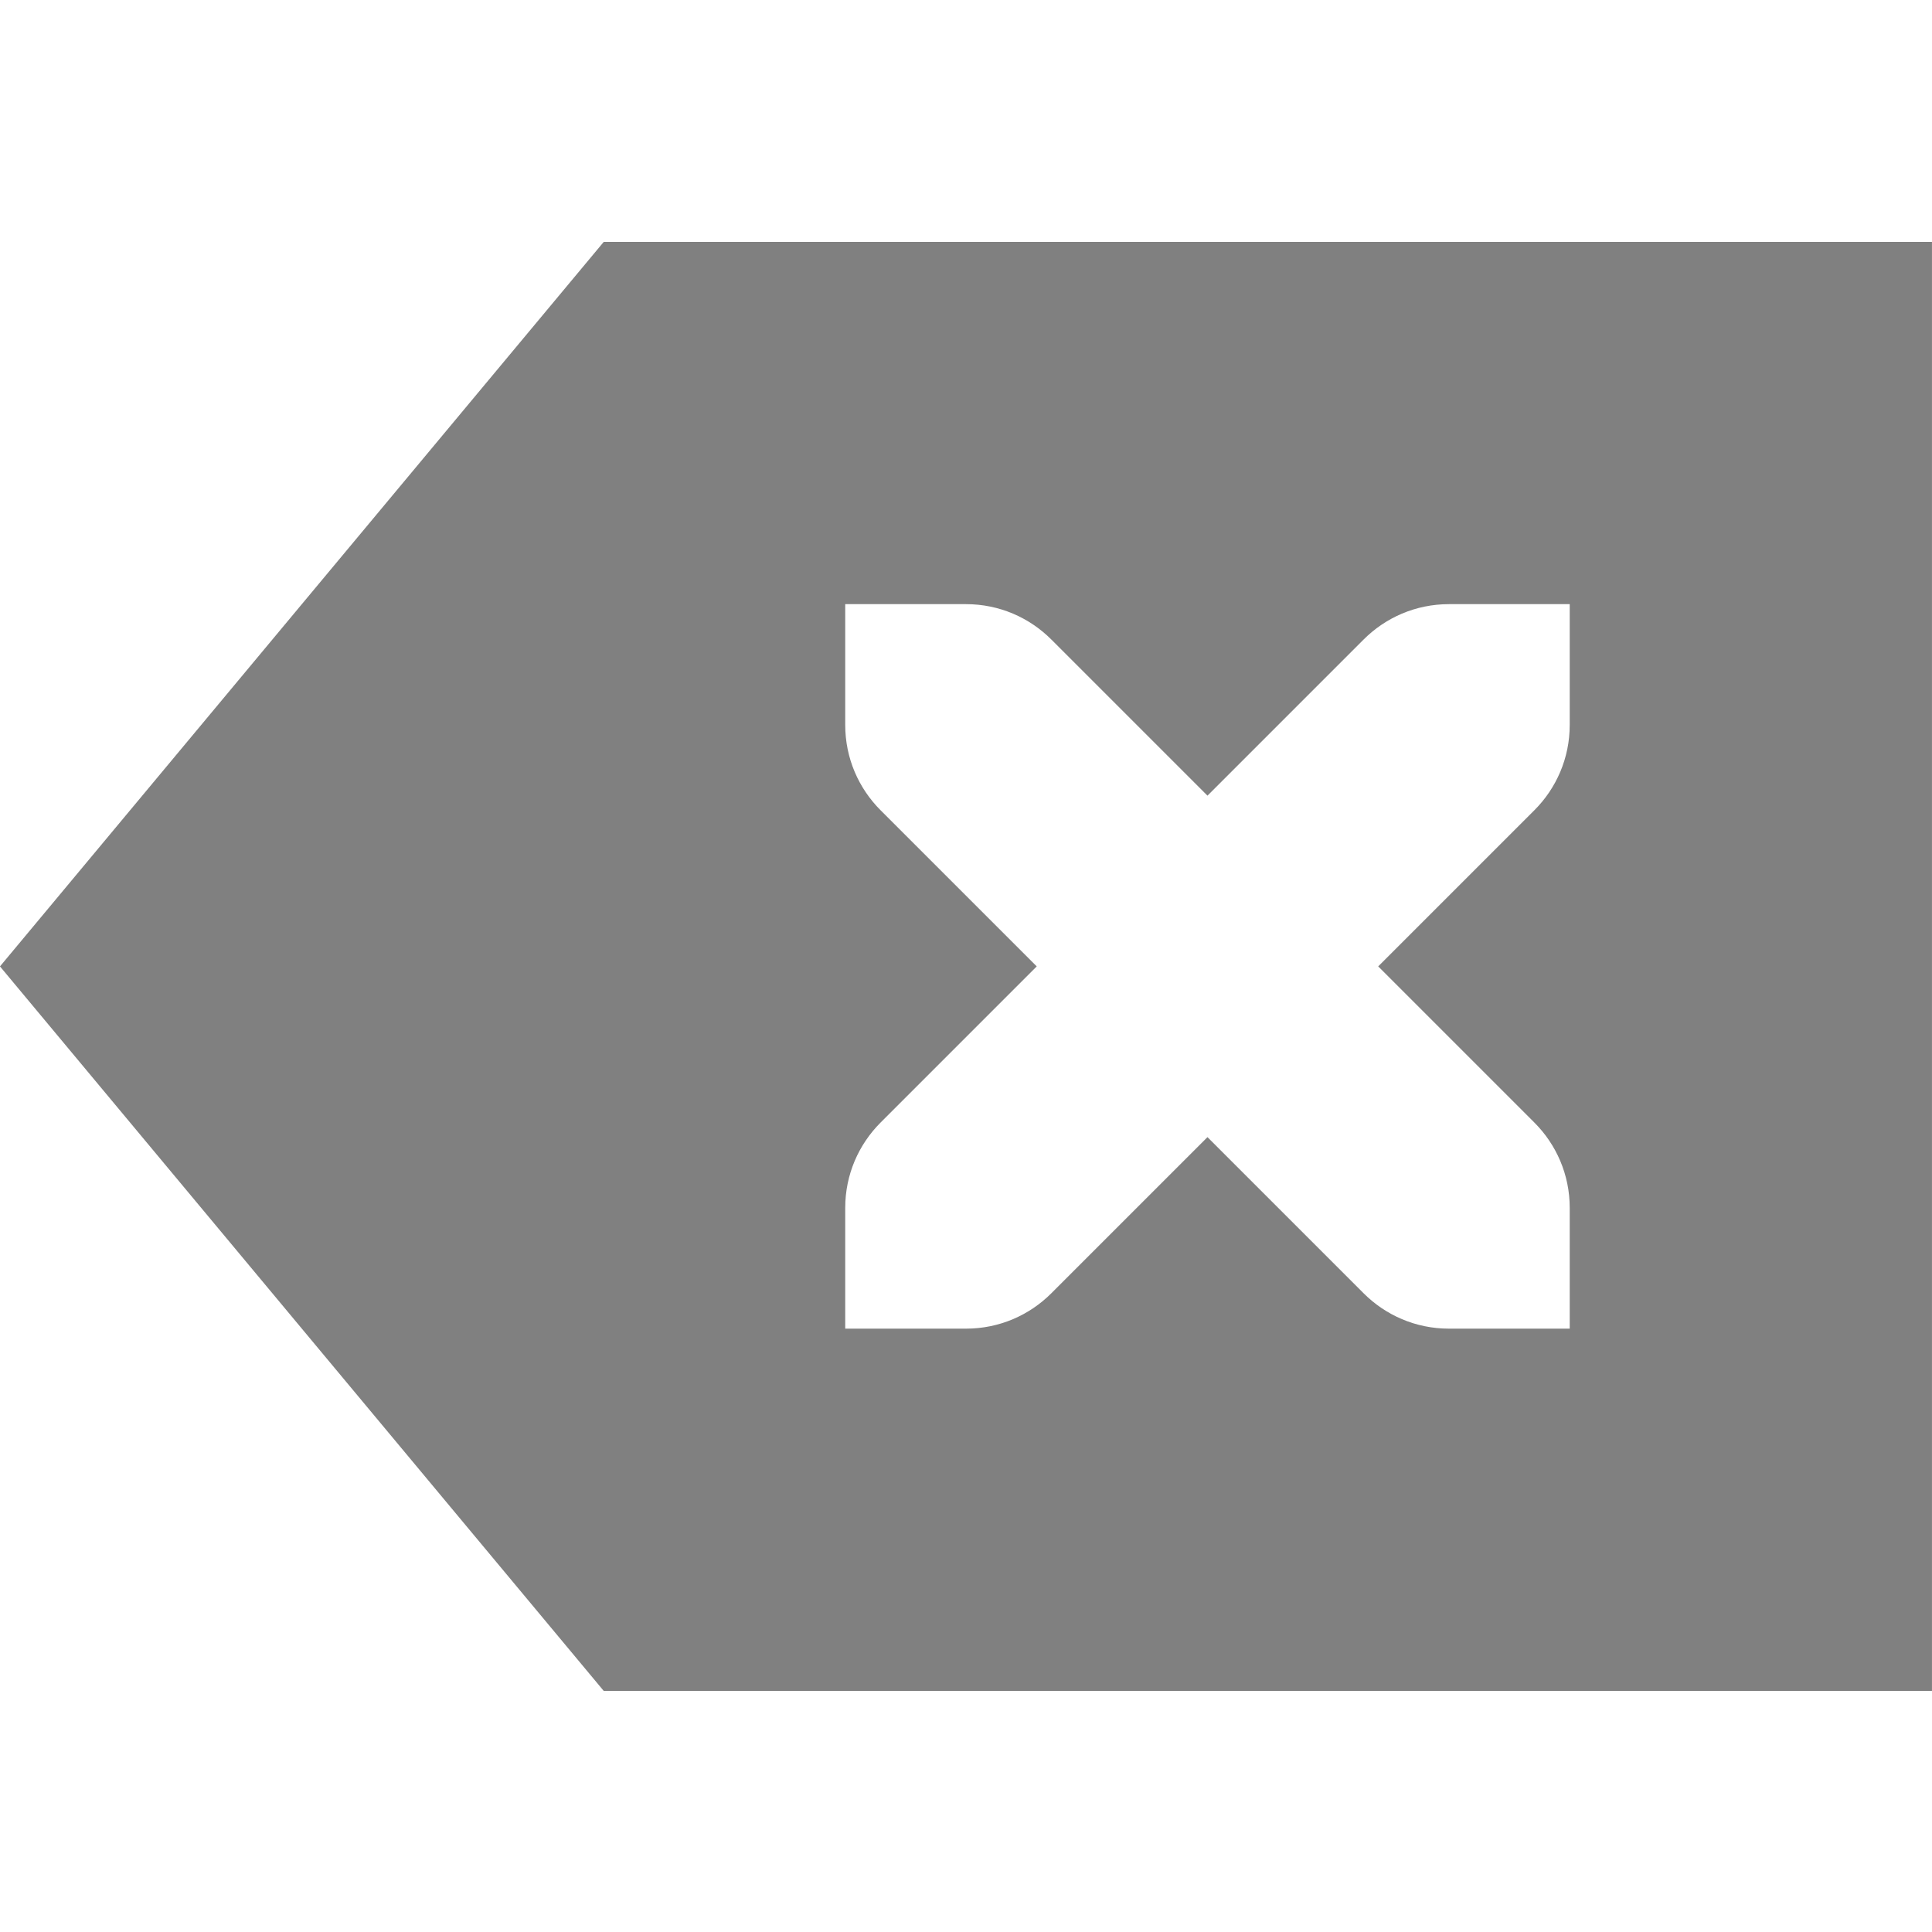
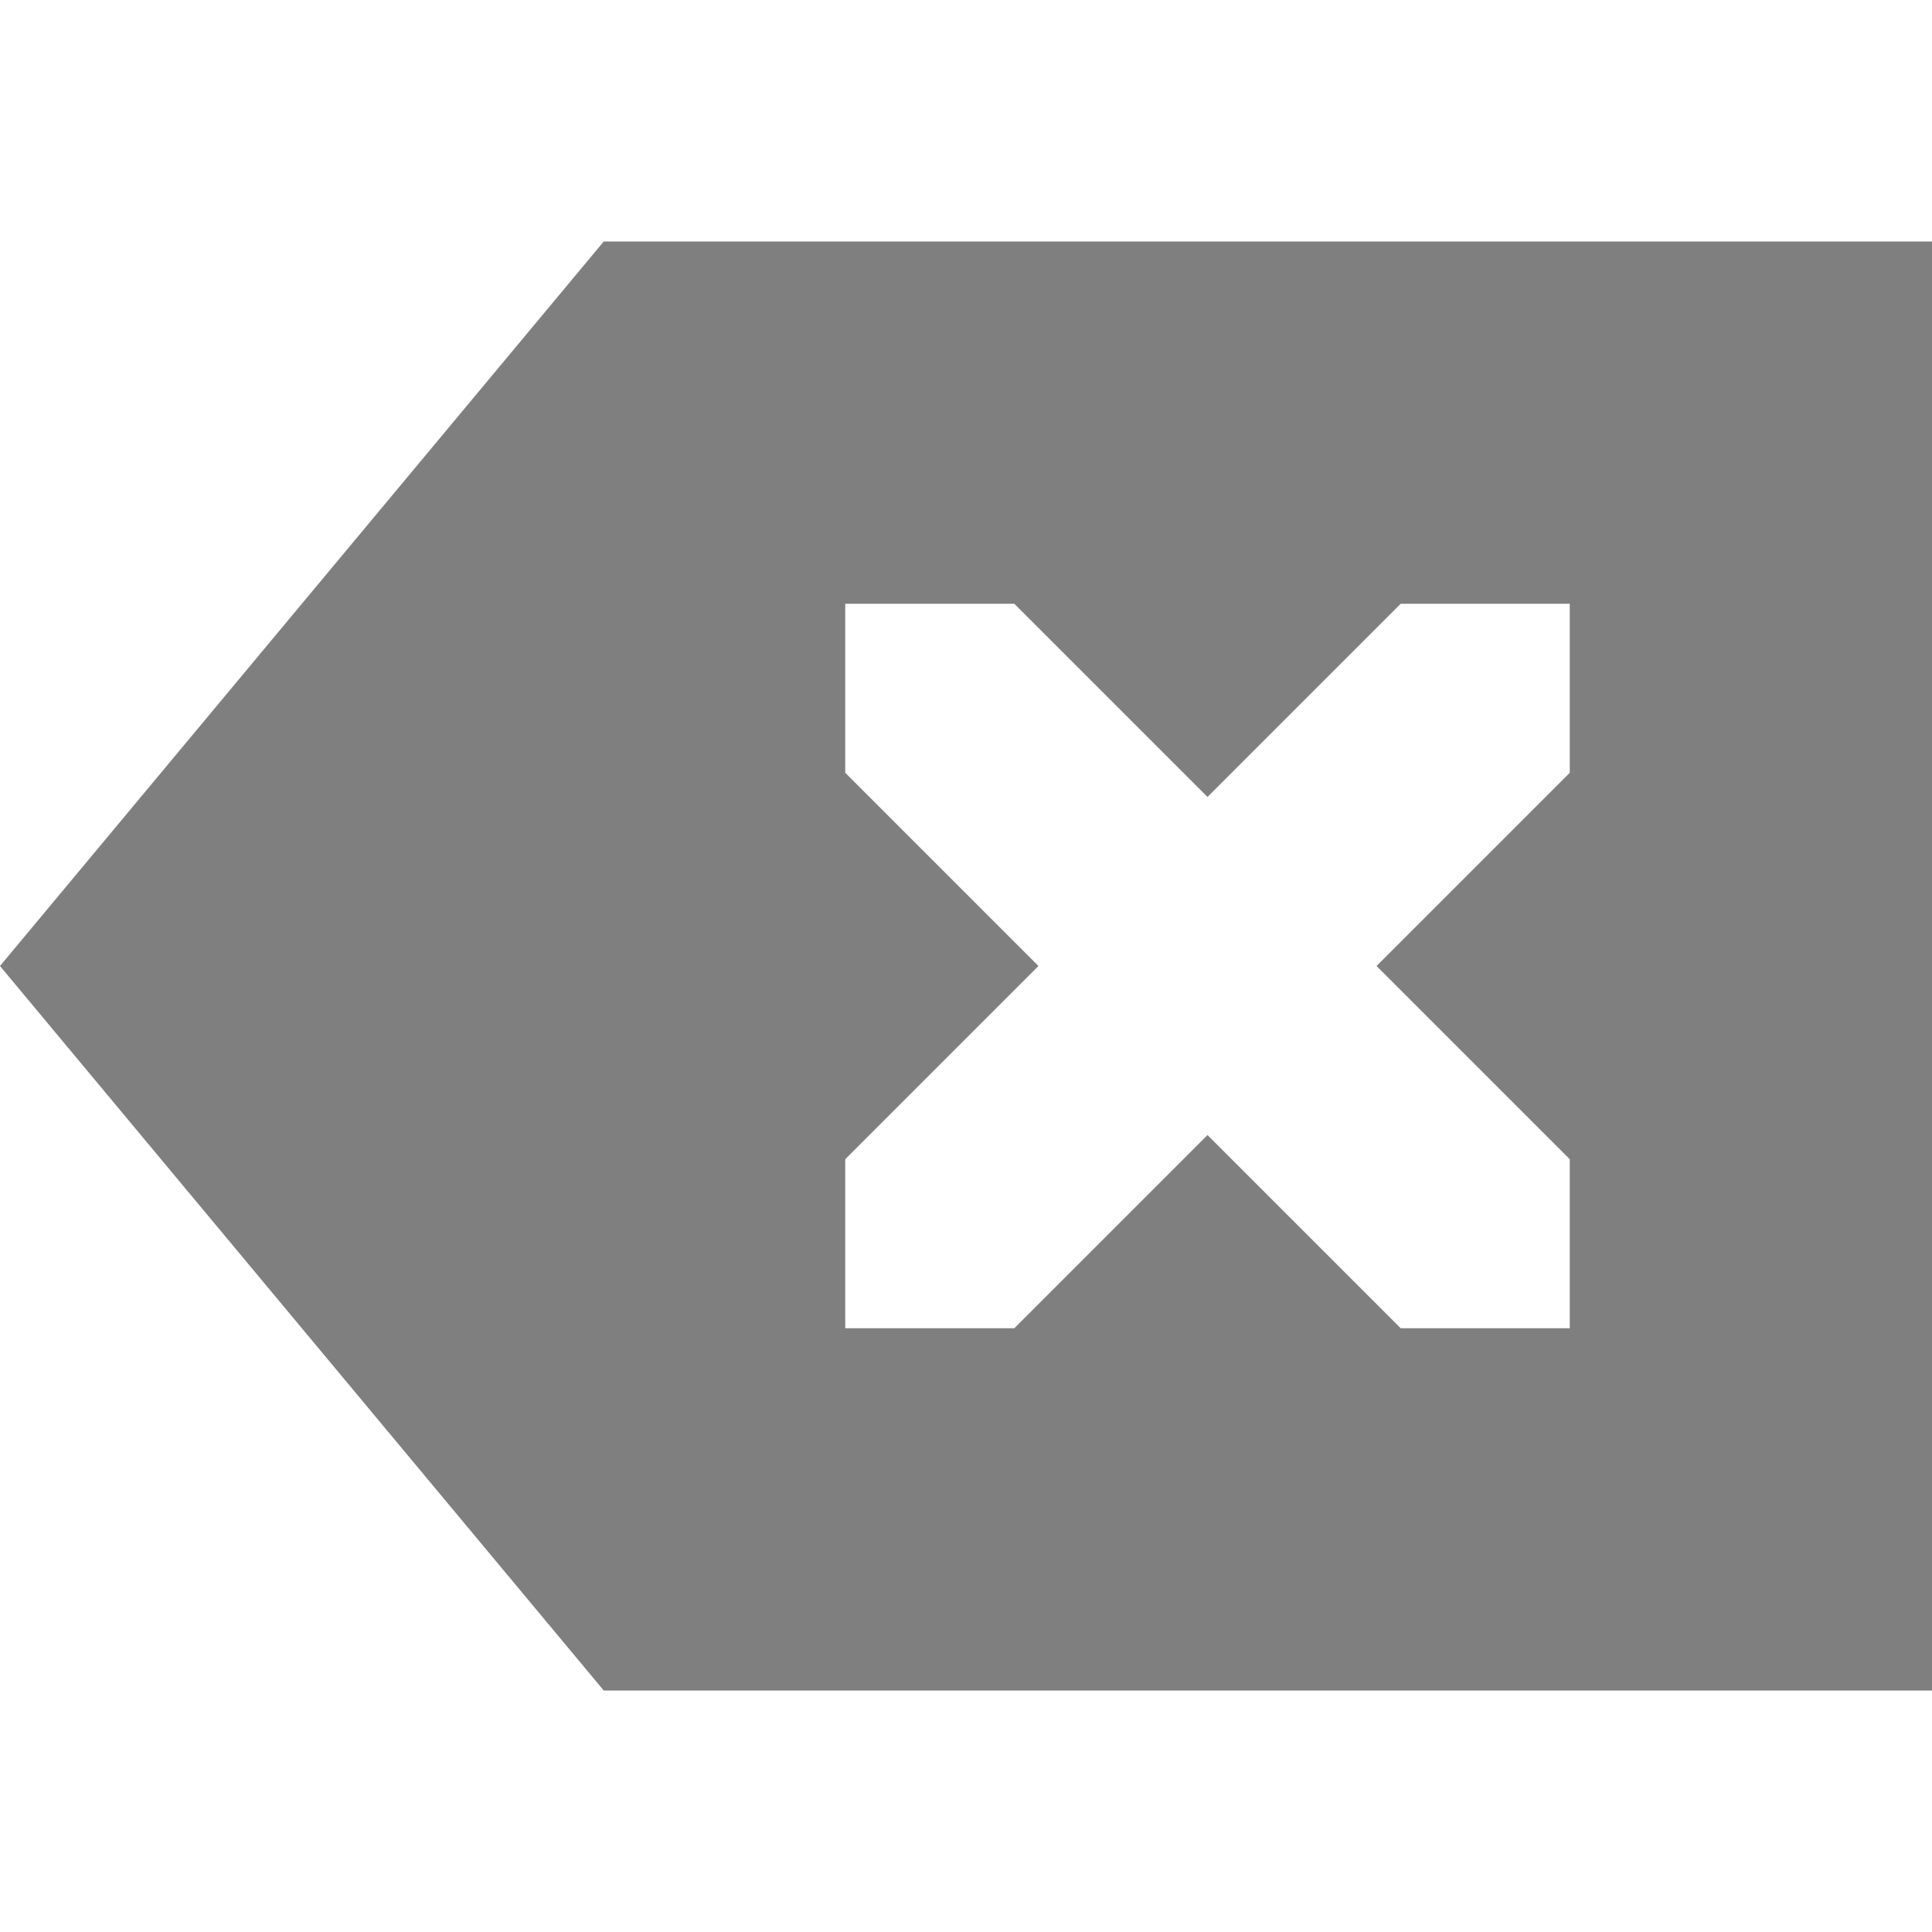
- <svg xmlns="http://www.w3.org/2000/svg" xmlns:ns1="http://www.openswatchbook.org/uri/2009/osb" height="16" id="svg7384" style="enable-background:new" version="1.1" width="16">
-   <defs id="defs7386">
-     <linearGradient id="linearGradient6882" ns1:paint="solid">
-       <stop id="stop6884" offset="0" style="stop-color:#555555;stop-opacity:1;" />
-     </linearGradient>
-     <linearGradient id="linearGradient5606" ns1:paint="solid">
-       <stop id="stop5608" offset="0" style="stop-color:#000000;stop-opacity:1;" />
-     </linearGradient>
-   </defs>
-   <g id="layer12" style="display:inline" transform="translate(-445.0002,-120.9967)">
-     <path d="m 450,123 -5,6 5,6 11,0 0,-12 z m 2,3 1,0 c 0.277,0 0.526,0.112 0.707,0.293 l 1.293,1.293 1.293,-1.293 c 0.181,-0.181 0.43,-0.293 0.707,-0.293 l 1,0 0,1 c 0,0.277 -0.112,0.526 -0.293,0.707 l -1.293,1.293 1.293,1.293 c 0.181,0.181 0.293,0.43 0.293,0.707 l 0,1 -1,0 c -0.277,0 -0.526,-0.112 -0.707,-0.293 l -1.293,-1.293 -1.293,1.293 c -0.181,0.181 -0.43,0.293 -0.707,0.293 l -1,0 0,-1 c 0,-0.277 0.112,-0.526 0.293,-0.707 l 1.293,-1.293 -1.293,-1.293 c -0.181,-0.181 -0.293,-0.43 -0.293,-0.707 z" id="path5705" style="opacity:1;fill:#000000;fill-opacity:0.498;stroke:none;stroke-width:2;stroke-linecap:round;stroke-linejoin:miter;stroke-miterlimit:4;stroke-dasharray:none;stroke-opacity:1" />
-   </g>
-   <g id="layer1" style="display:inline" transform="translate(-204,-367.9967)" />
+ <svg xmlns="http://www.w3.org/2000/svg" height="16" width="16">
+   <path d="m5 2-5 6 5 6h11v-12zm2 3h1.4l1.6 1.6 1.6-1.6h1.4v1.4l-1.6 1.6 1.6 1.6v1.4h-1.4l-1.6-1.6-1.6 1.6h-1.4v-1.4l1.6-1.6-1.6-1.6z" opacity=".5" />
</svg>
